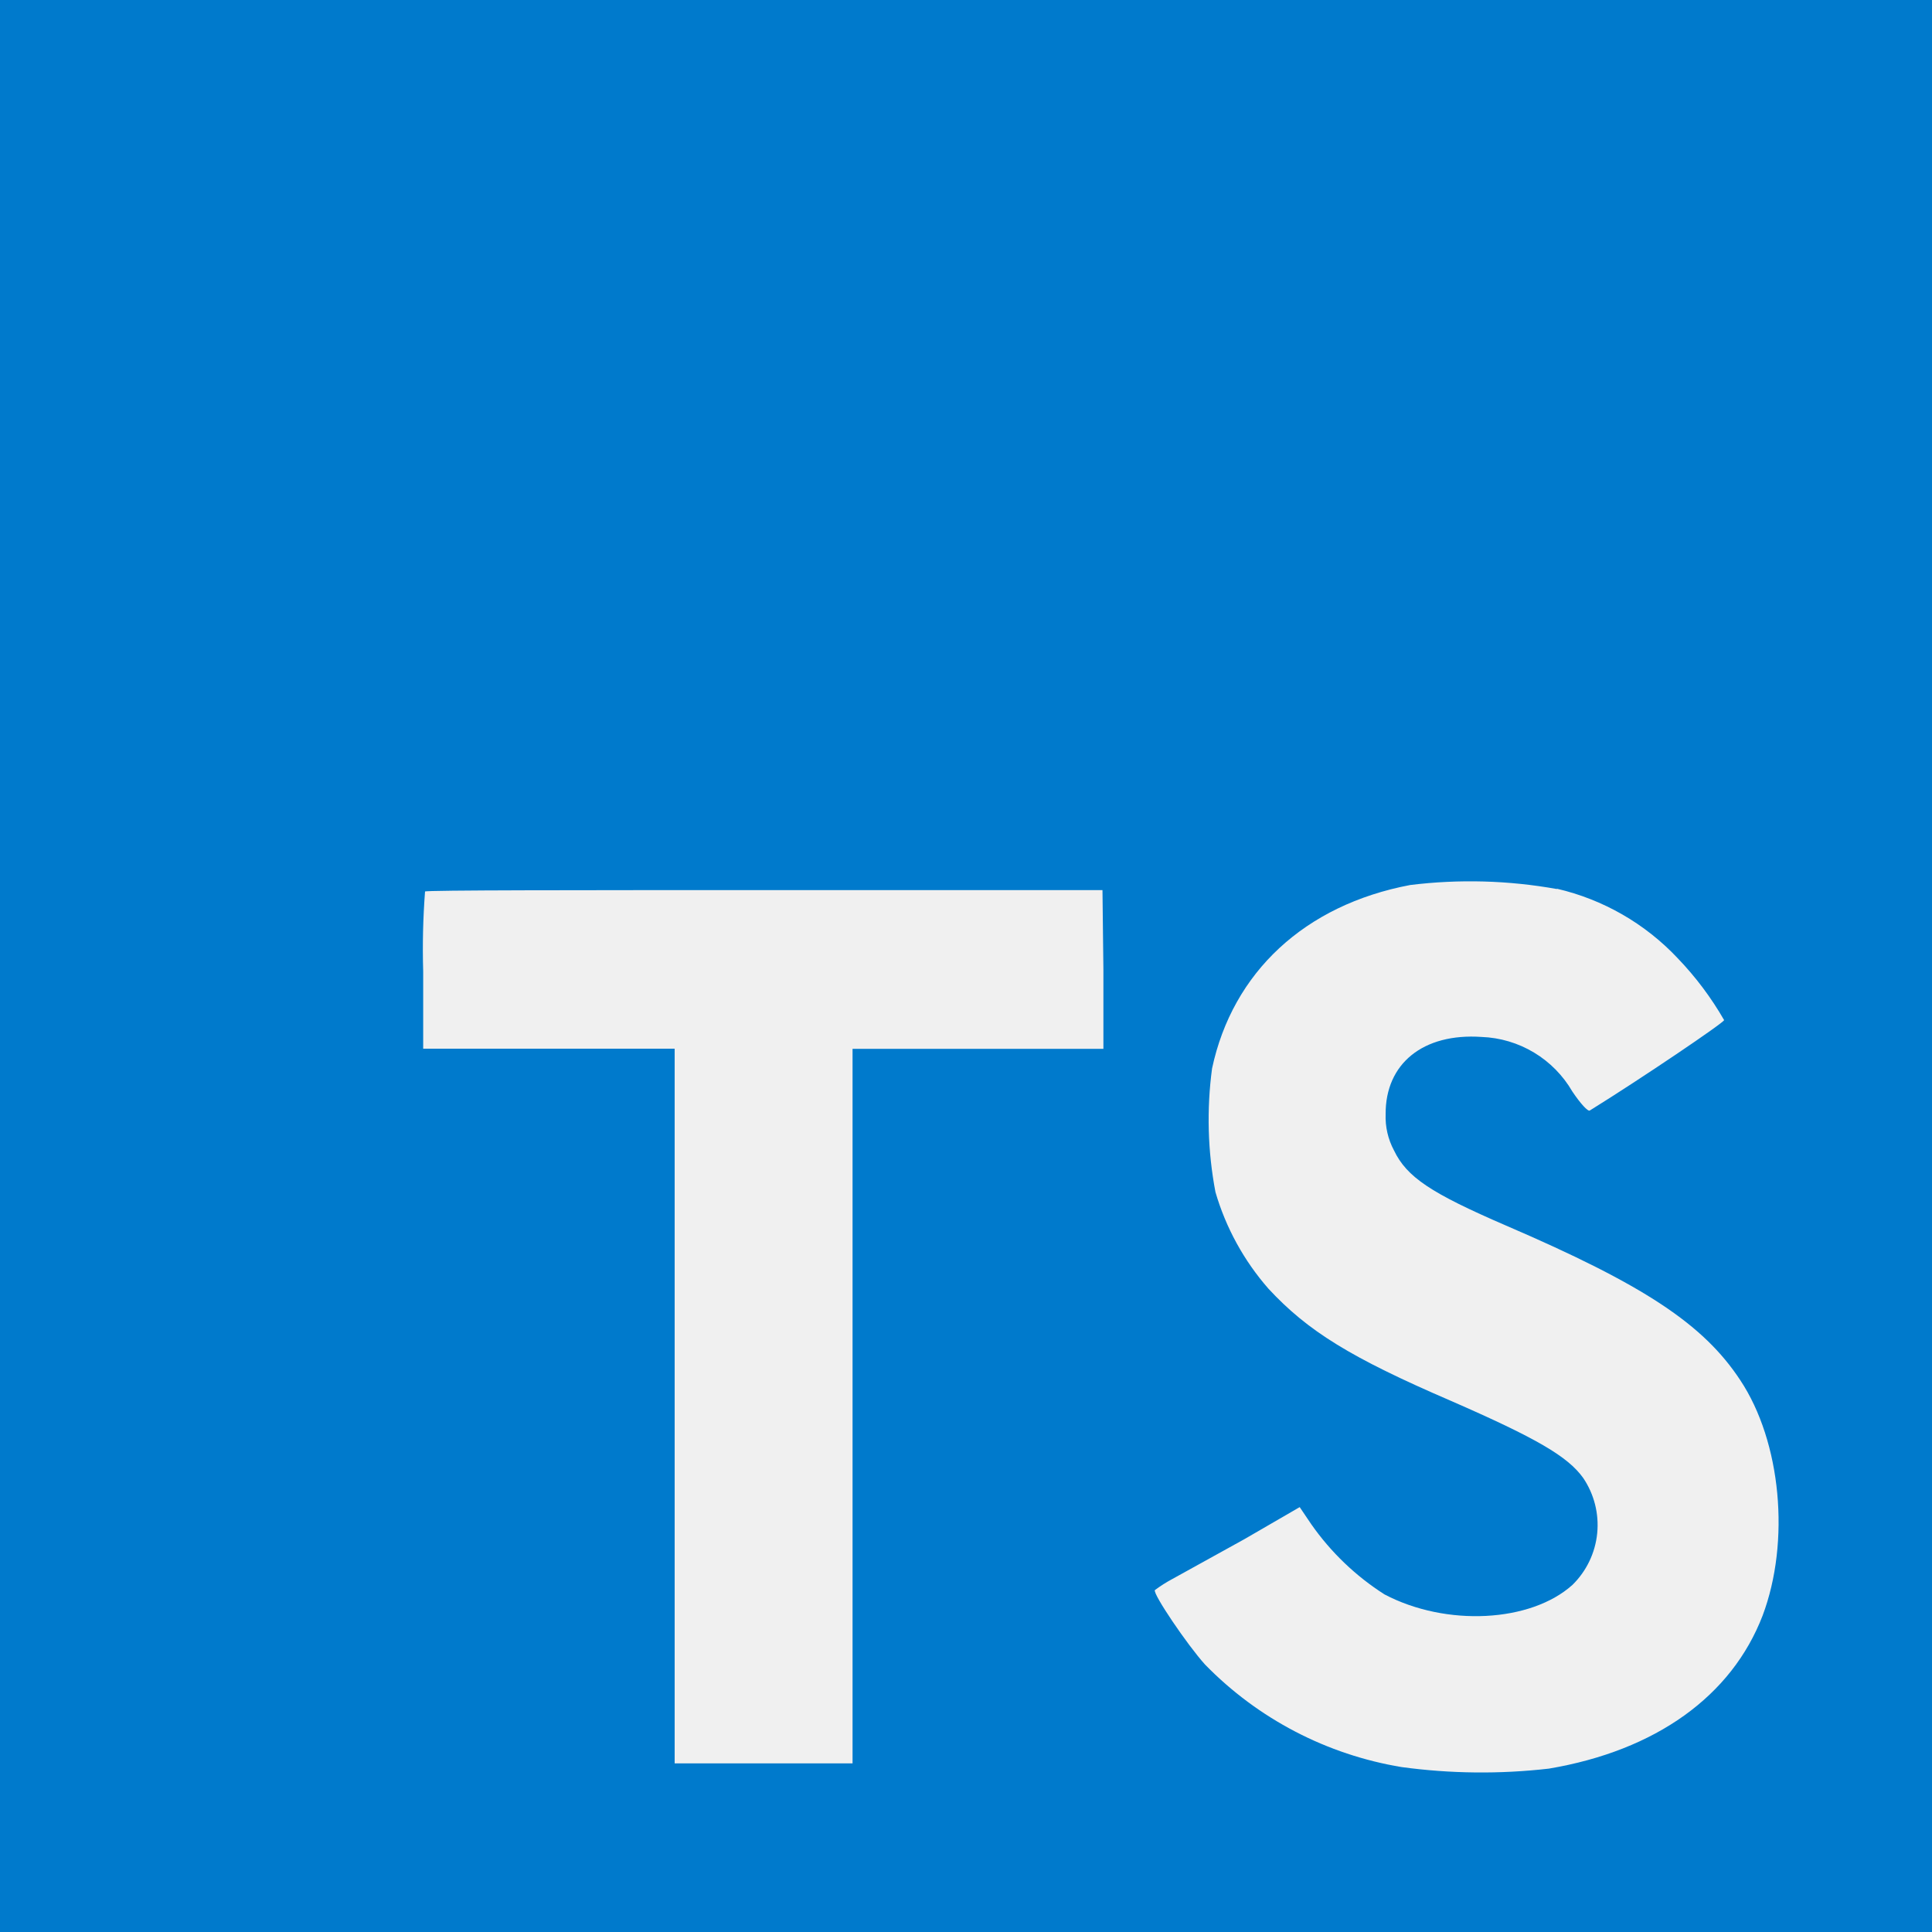
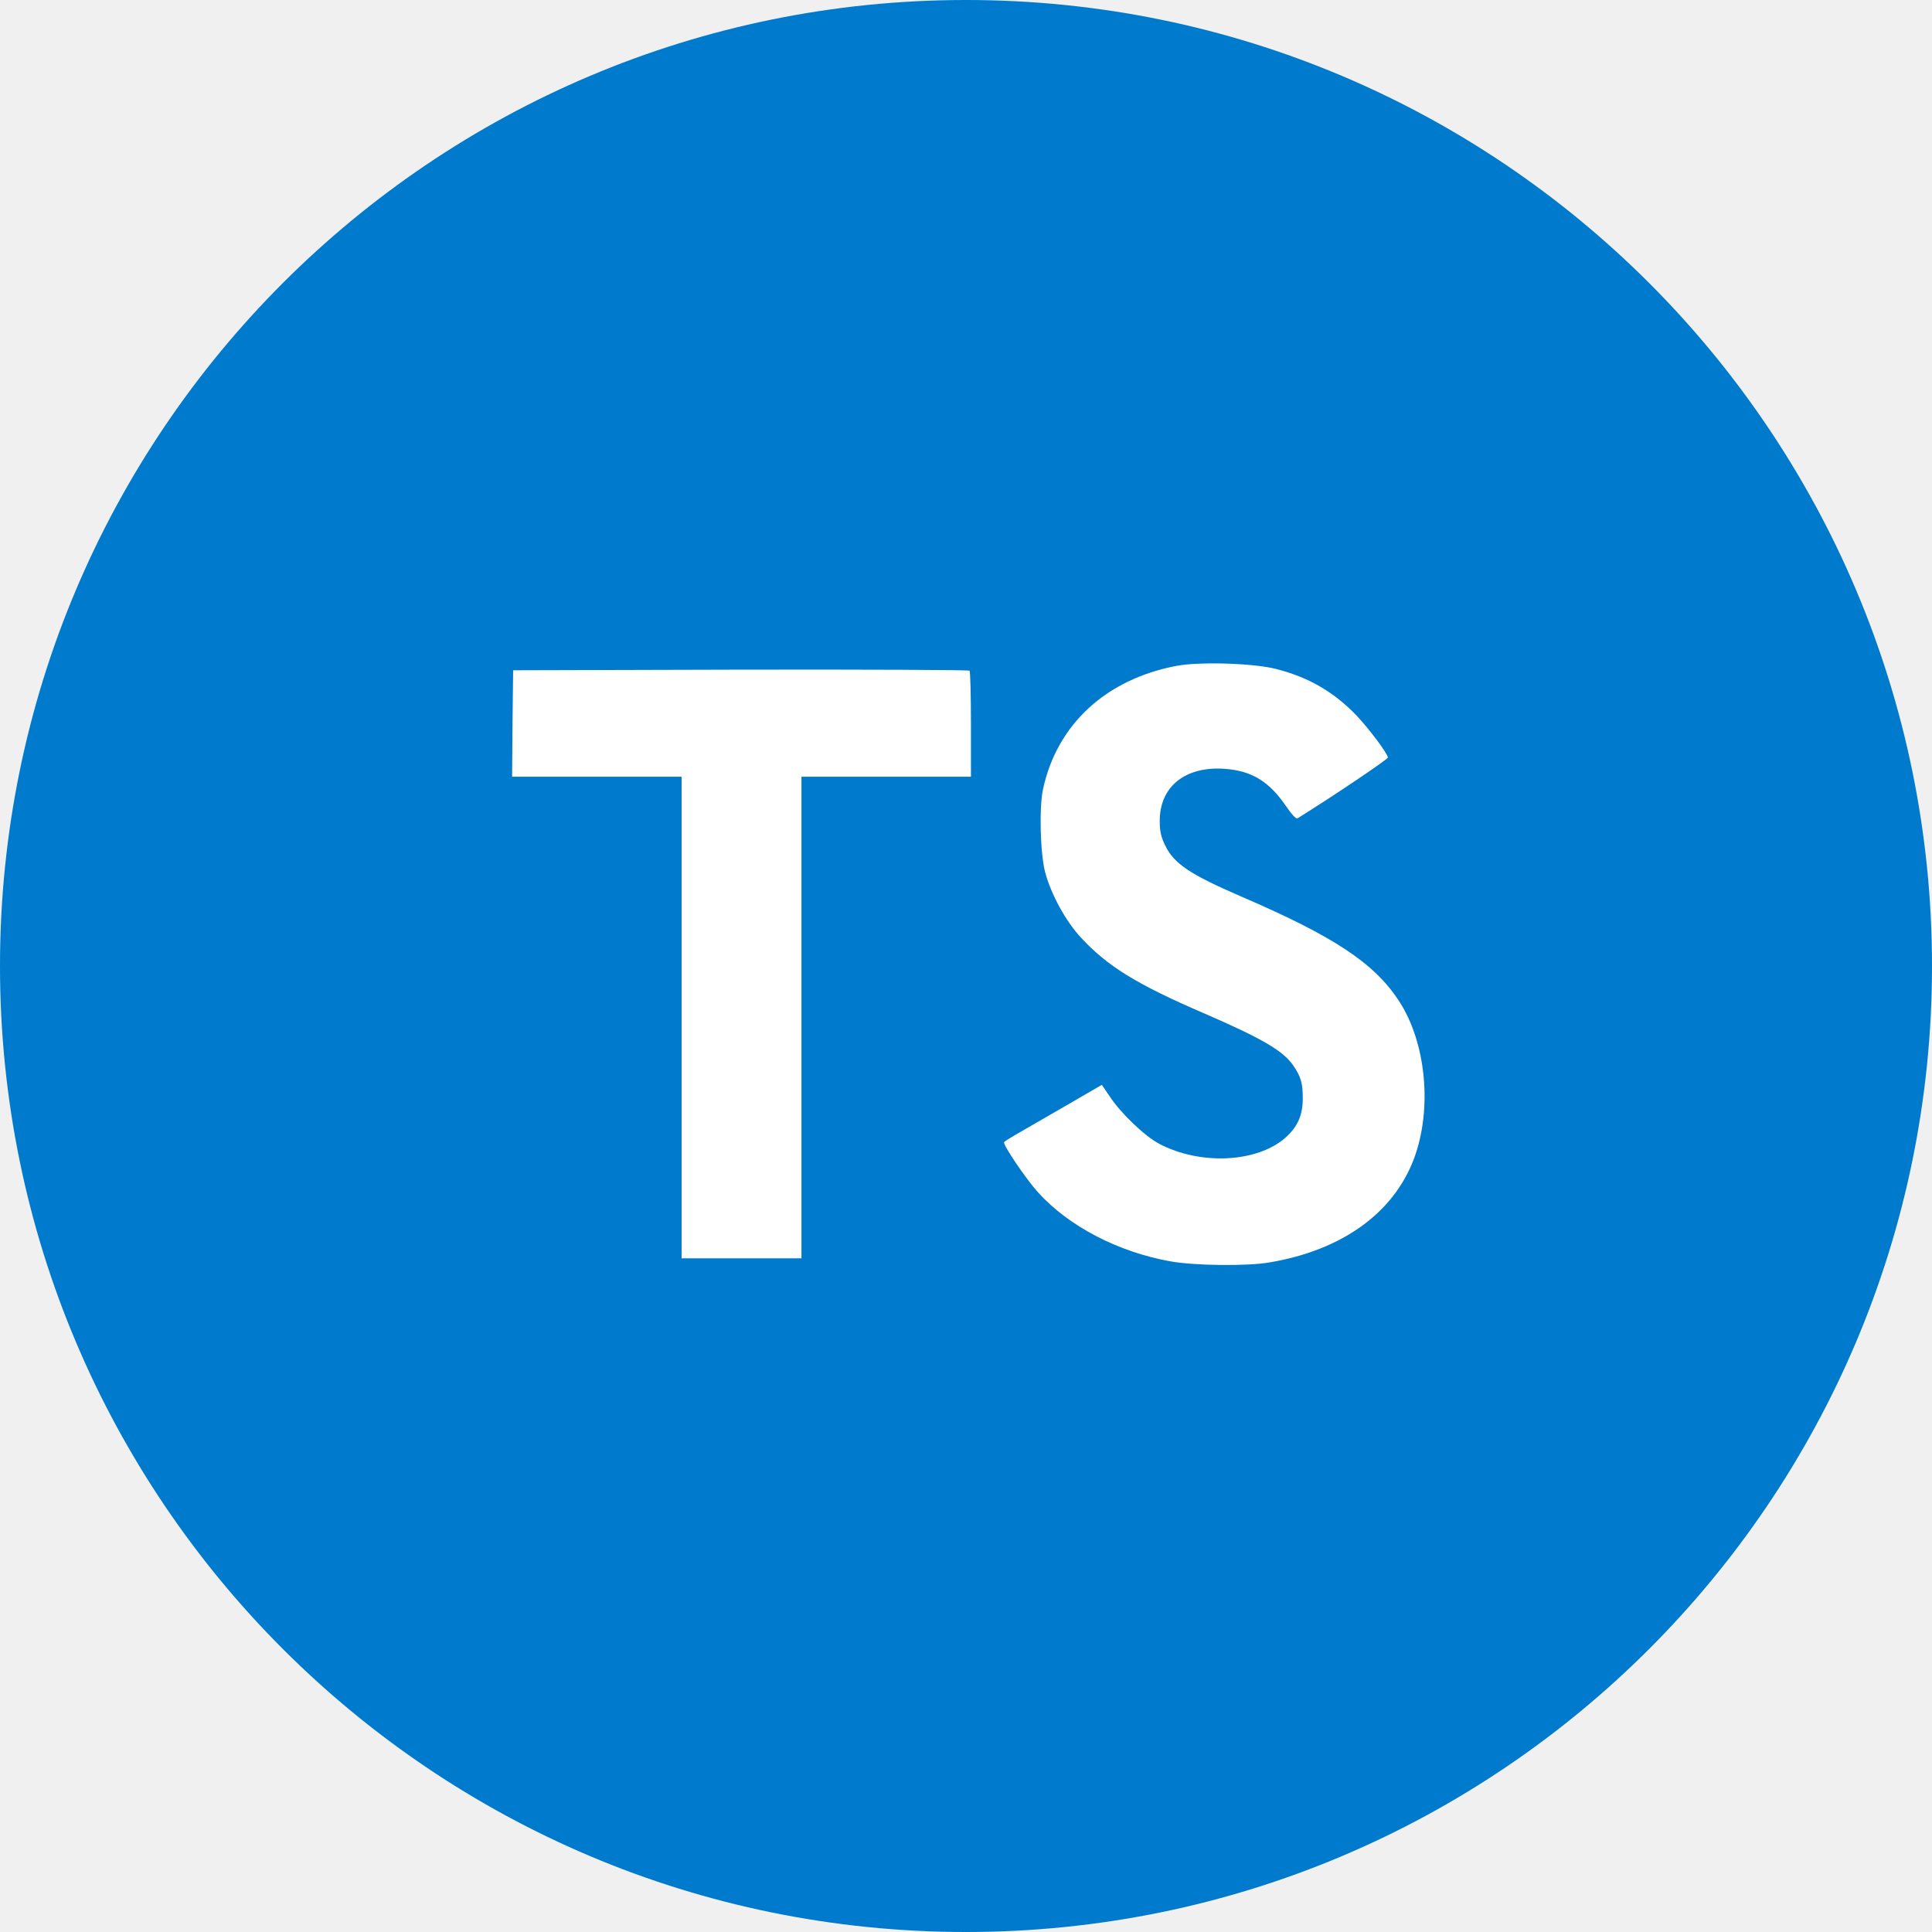
- <svg xmlns="http://www.w3.org/2000/svg" width="248" height="248" viewBox="0 0 248 248" fill="none">
-   <path d="M0 124V248H248V0H0V124ZM199.848 114.08C205.788 115.458 211.187 118.565 215.363 123.008C217.662 125.402 219.661 128.067 221.315 130.944C221.315 131.261 210.602 138.503 204.074 142.55C203.836 142.709 202.884 141.677 201.832 140.11C200.641 138.054 198.948 136.333 196.911 135.109C194.875 133.884 192.561 133.195 190.186 133.107C182.667 132.591 177.826 136.539 177.866 143.027C177.805 144.642 178.175 146.244 178.937 147.669C180.584 151.101 183.659 153.145 193.301 157.311C211.058 164.95 218.657 169.989 223.379 177.151C228.656 185.087 229.827 197.904 226.255 207.388C222.287 217.704 212.566 224.708 198.817 227.029C192.537 227.749 186.192 227.682 179.929 226.831C170.33 225.248 161.487 220.64 154.692 213.677C152.411 211.157 147.967 204.59 148.244 204.114C148.967 203.574 149.73 203.09 150.526 202.666L159.712 197.587L166.835 193.46L168.323 195.662C170.835 199.254 174.03 202.314 177.727 204.669C185.663 208.836 196.495 208.26 201.852 203.439C203.651 201.673 204.773 199.331 205.023 196.823C205.273 194.314 204.635 191.797 203.221 189.71C201.237 186.952 197.269 184.631 186.179 179.79C173.382 174.275 167.866 170.862 162.827 165.426C159.682 161.838 157.359 157.606 156.022 153.026C155.025 147.793 154.878 142.434 155.585 137.154C158.224 124.794 167.489 116.163 181.02 113.604C187.287 112.83 193.634 113.004 199.848 114.12V114.08ZM141.638 124.476V134.634H109.437V226.355H86.602V134.614H54.322V124.694C54.221 121.274 54.3 117.85 54.56 114.437C54.719 114.259 74.4 114.259 98.208 114.259H141.519L141.638 124.476Z" fill="#007ACC" />
+ <svg xmlns="http://www.w3.org/2000/svg" width="332" height="332" viewBox="0 0 332 332" fill="none">
+   <rect width="332" height="332" rx="166" fill="#007ACC" />
+   <path d="M88.071 124.31L88 133.474H117.125V216.233H137.727V133.474H166.852V124.487C166.852 119.514 166.746 115.359 166.604 115.252C166.497 115.111 148.773 115.039 127.284 115.075L88.177 115.181L88.071 124.31ZM219.148 114.921C224.831 116.342 229.165 118.864 233.143 122.984C235.203 125.186 238.257 129.2 238.506 130.159C238.577 130.443 228.845 136.979 222.949 140.637C222.736 140.78 221.882 139.856 220.924 138.435C218.047 134.244 215.028 132.432 210.41 132.113C203.626 131.65 199.257 135.203 199.293 141.135C199.293 142.875 199.541 143.905 200.252 145.326C201.743 148.416 204.514 150.263 213.217 154.028C229.235 160.919 236.09 165.465 240.353 171.929C245.113 179.14 246.178 190.648 242.946 199.208C239.394 208.514 230.585 214.836 218.188 216.933C214.353 217.607 205.26 217.501 201.14 216.755C192.153 215.156 183.629 210.717 178.372 204.892C176.312 202.618 172.298 196.687 172.547 196.26C172.653 196.118 173.577 195.55 174.606 194.946C175.601 194.378 179.367 192.211 182.918 190.151L189.347 186.421L190.697 188.411C192.58 191.287 196.699 195.23 199.186 196.544C206.325 200.31 216.129 199.777 220.959 195.444C223.02 193.561 223.872 191.607 223.872 188.73C223.872 186.137 223.552 185.001 222.202 183.047C220.462 180.561 216.911 178.465 206.822 174.096C195.279 169.123 190.306 166.033 185.76 161.131C183.132 158.291 180.645 153.743 179.615 149.943C178.763 146.782 178.55 138.861 179.224 135.664C181.604 124.512 190.022 116.733 202.17 114.424C206.113 113.678 215.276 113.962 219.148 114.921Z" fill="white" />
</svg>
